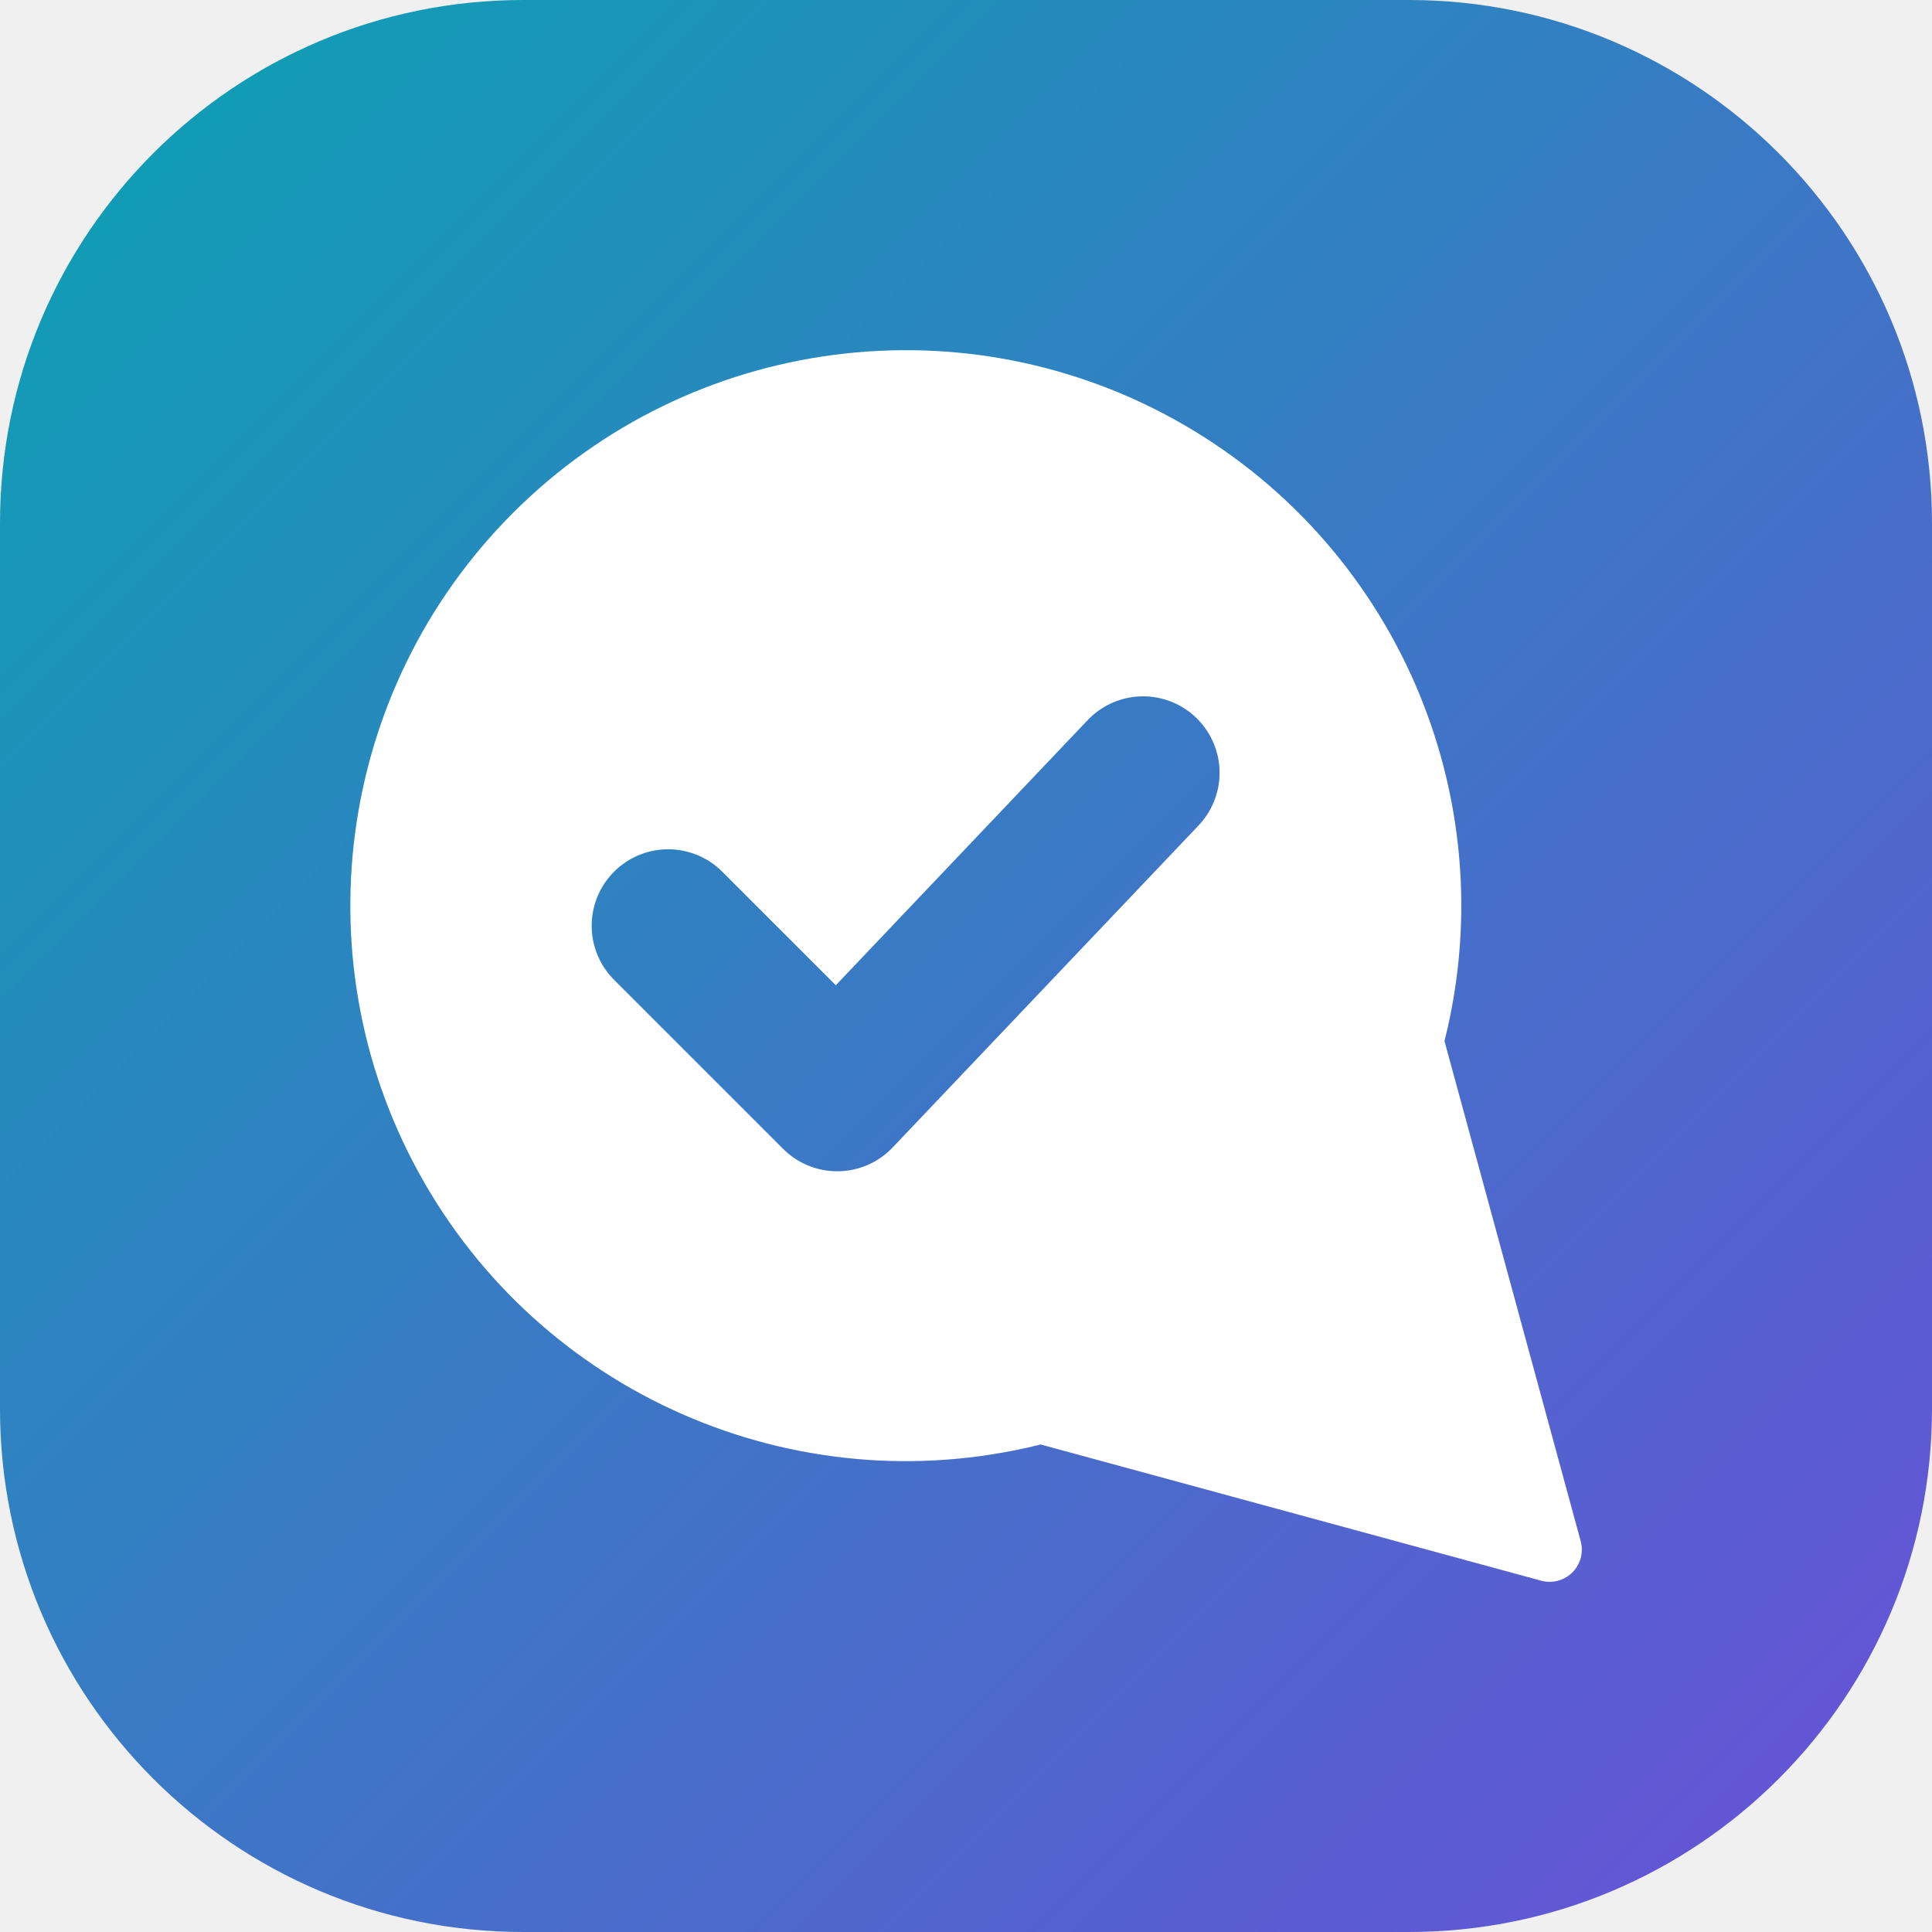
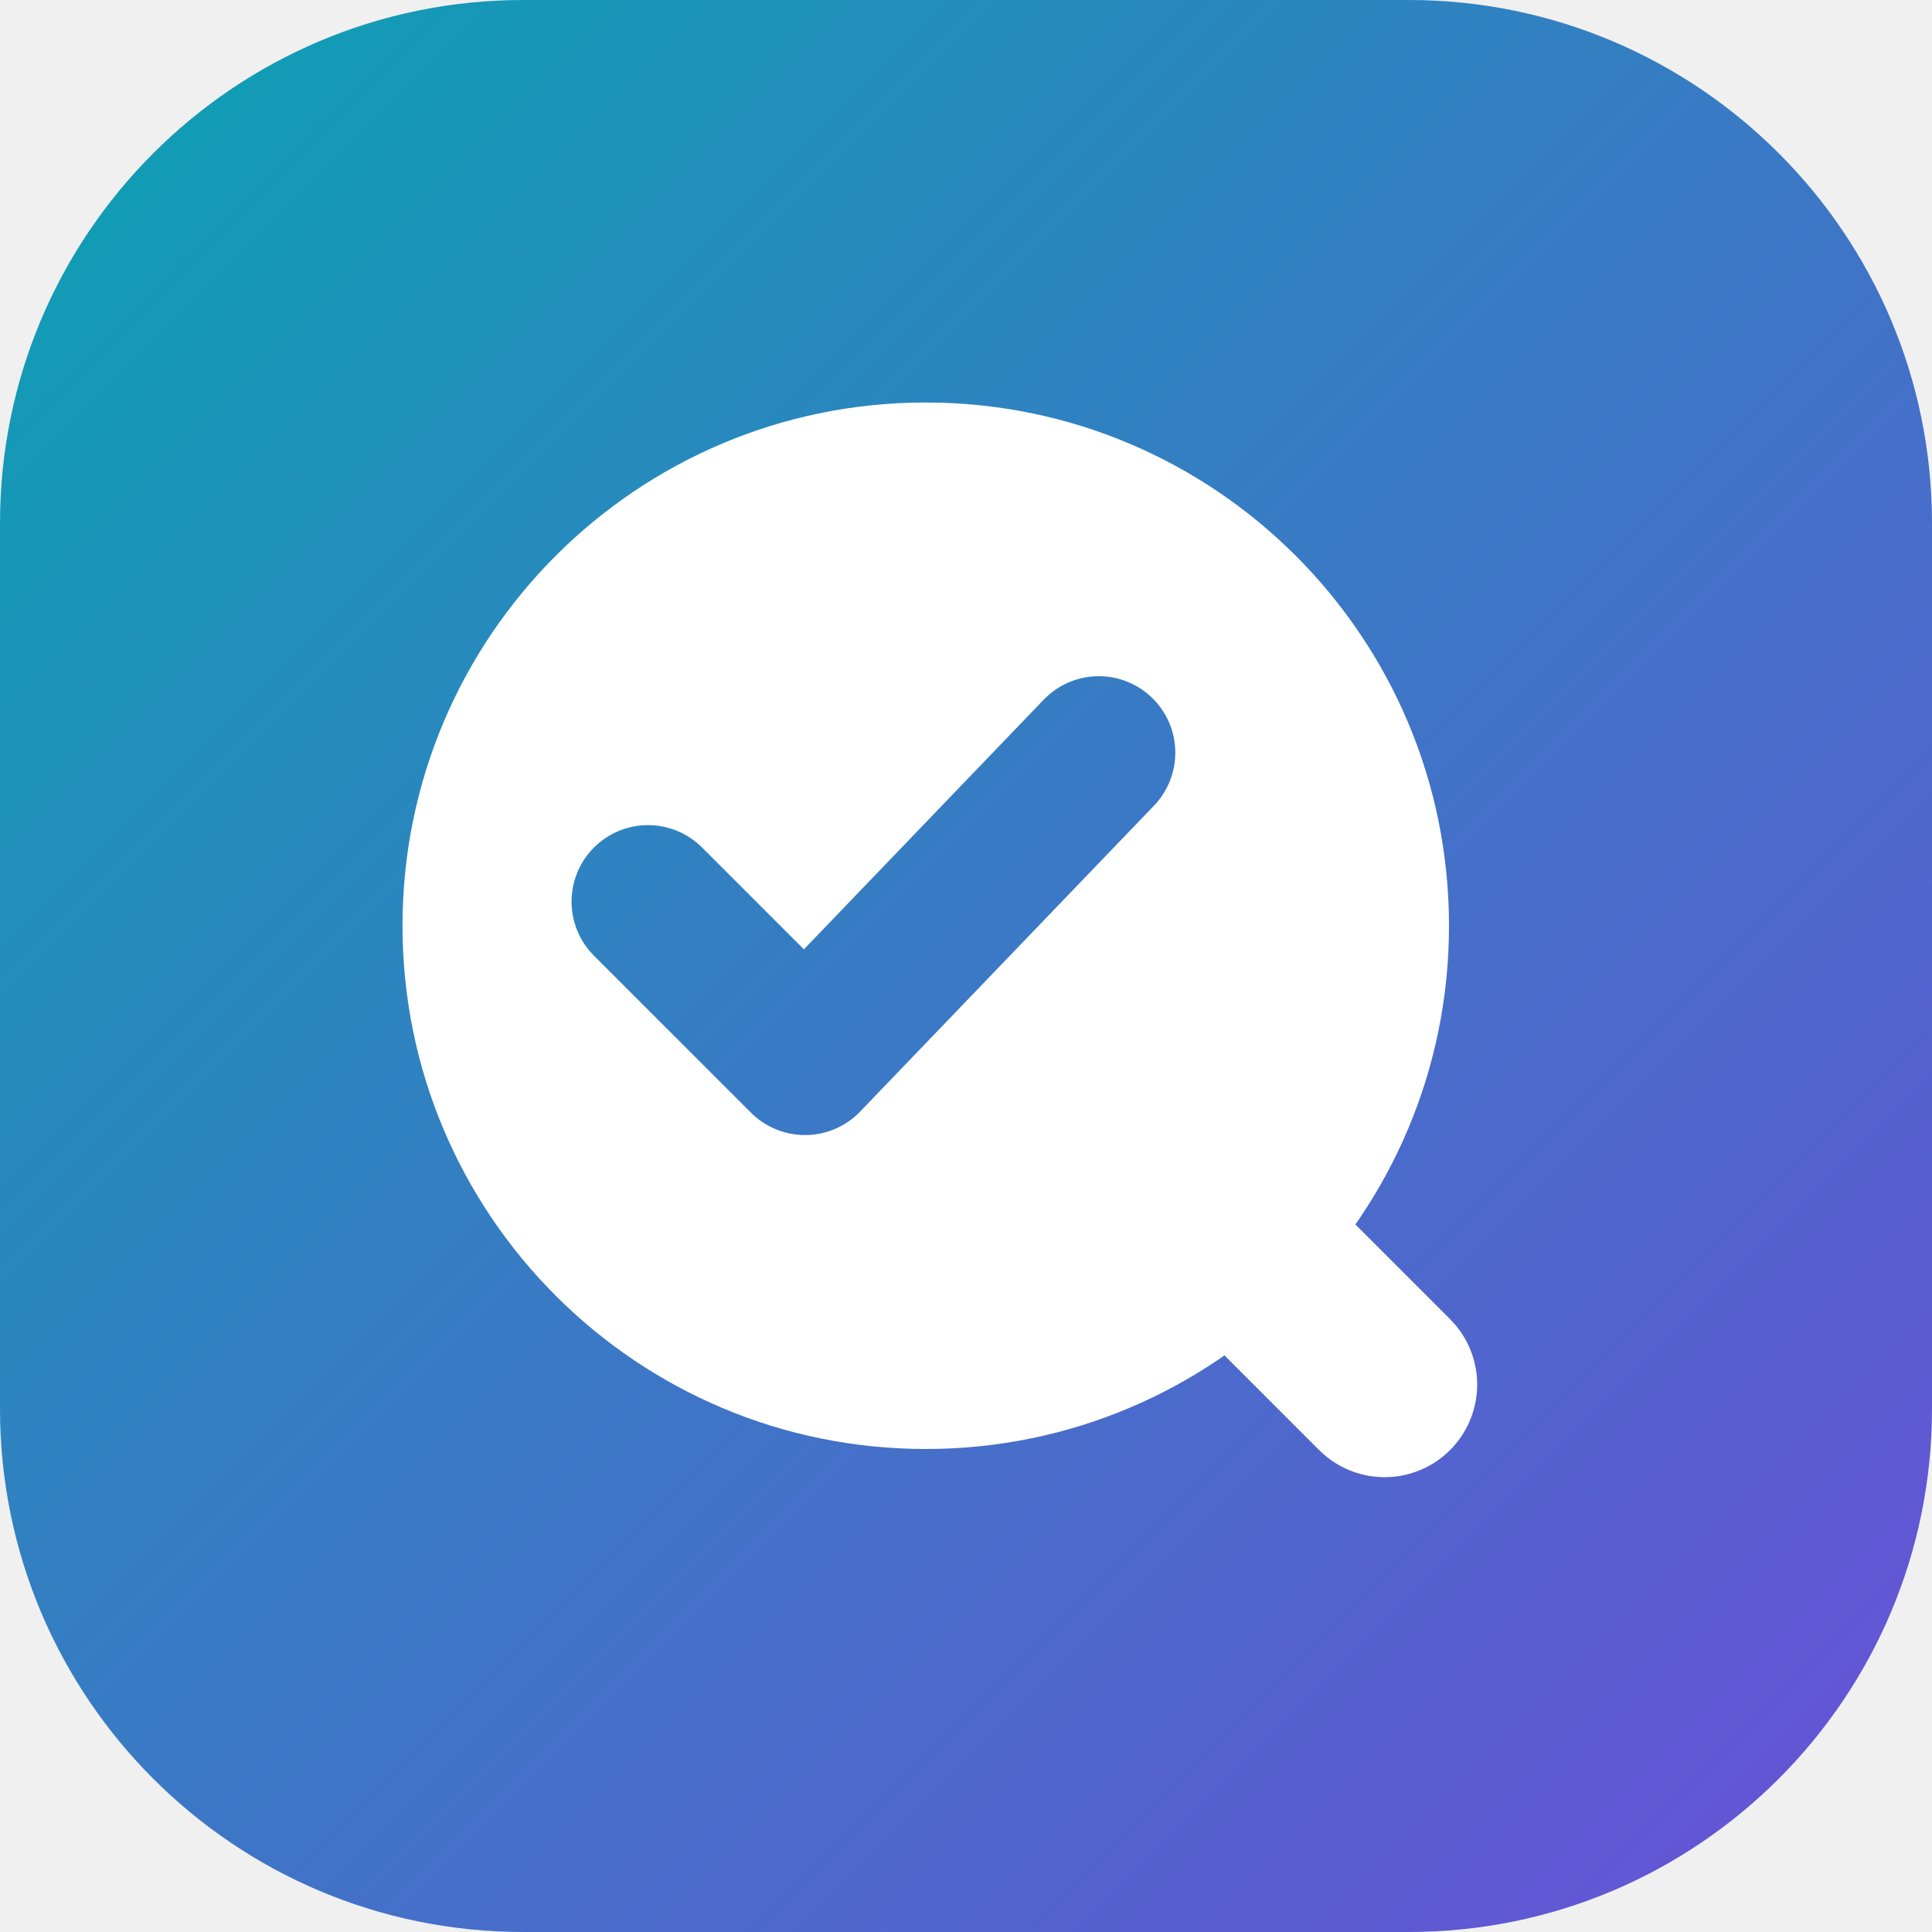
<svg xmlns="http://www.w3.org/2000/svg" width="48" height="48" viewBox="0 0 48 48" fill="none">
  <defs>
    <linearGradient id="g" x1="0" y1="0" x2="48" y2="48" gradientUnits="userSpaceOnUse">
      <stop stop-color="#0AA2B2" />
      <stop offset="1" stop-color="#6B4FD8" />
    </linearGradient>
  </defs>
  <rect width="48" height="48" rx="13" fill="url(#g)" />
-   <path d="M35.06 25.87L38.5 38.5L25.86 35.06A13 13 0 1 1 35.06 25.87Z" fill="#FFFFFF" stroke="#FFFFFF" stroke-width="1.6" stroke-linejoin="round" />
-   <path d="M16.6 23l4.2 4.2 7.6-8" stroke="url(#g)" stroke-width="3.8" stroke-linecap="round" stroke-linejoin="round" />
+   <circle cx="23" cy="23" r="13" fill="#FFFFFF" />
+   <path d="M31.2 31.2L34.4 34.4" stroke="#FFFFFF" stroke-width="4.6" stroke-linecap="round" />
+   <path d="M16.1 22.4l3.9 3.9 7.3-7.6" stroke="url(#g)" stroke-width="3.8" stroke-linecap="round" stroke-linejoin="round" />
</svg>
